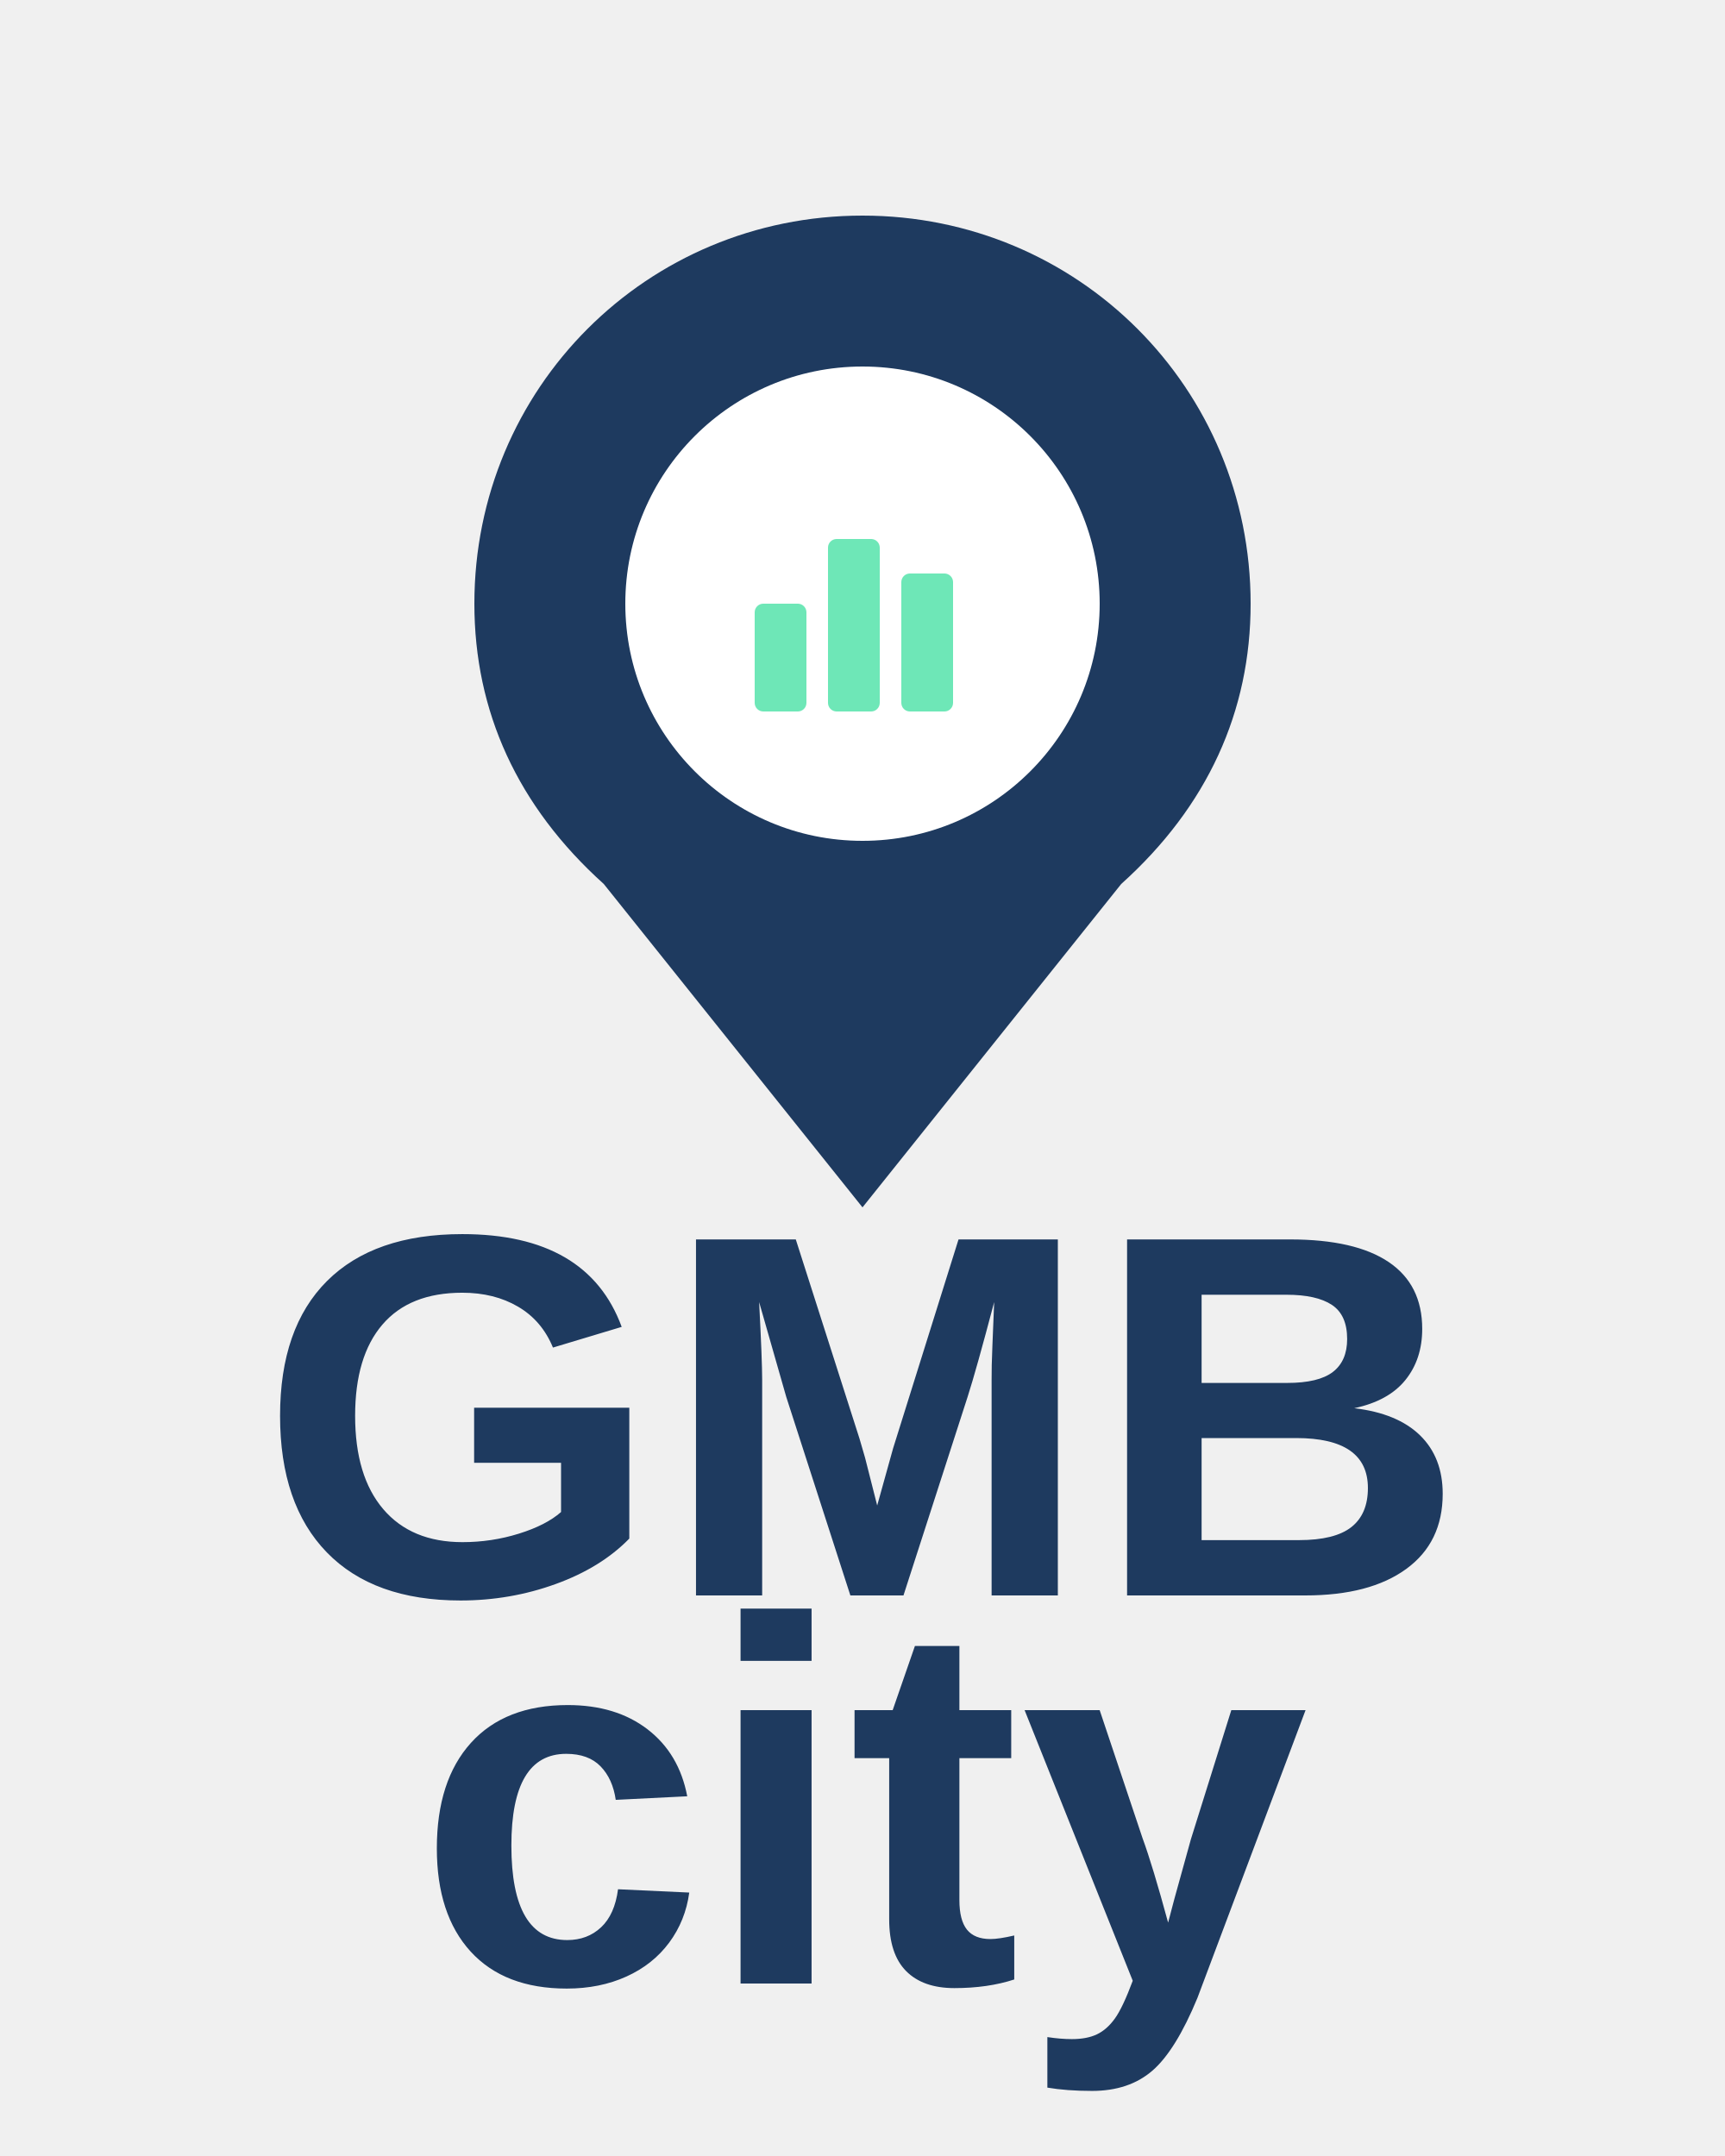
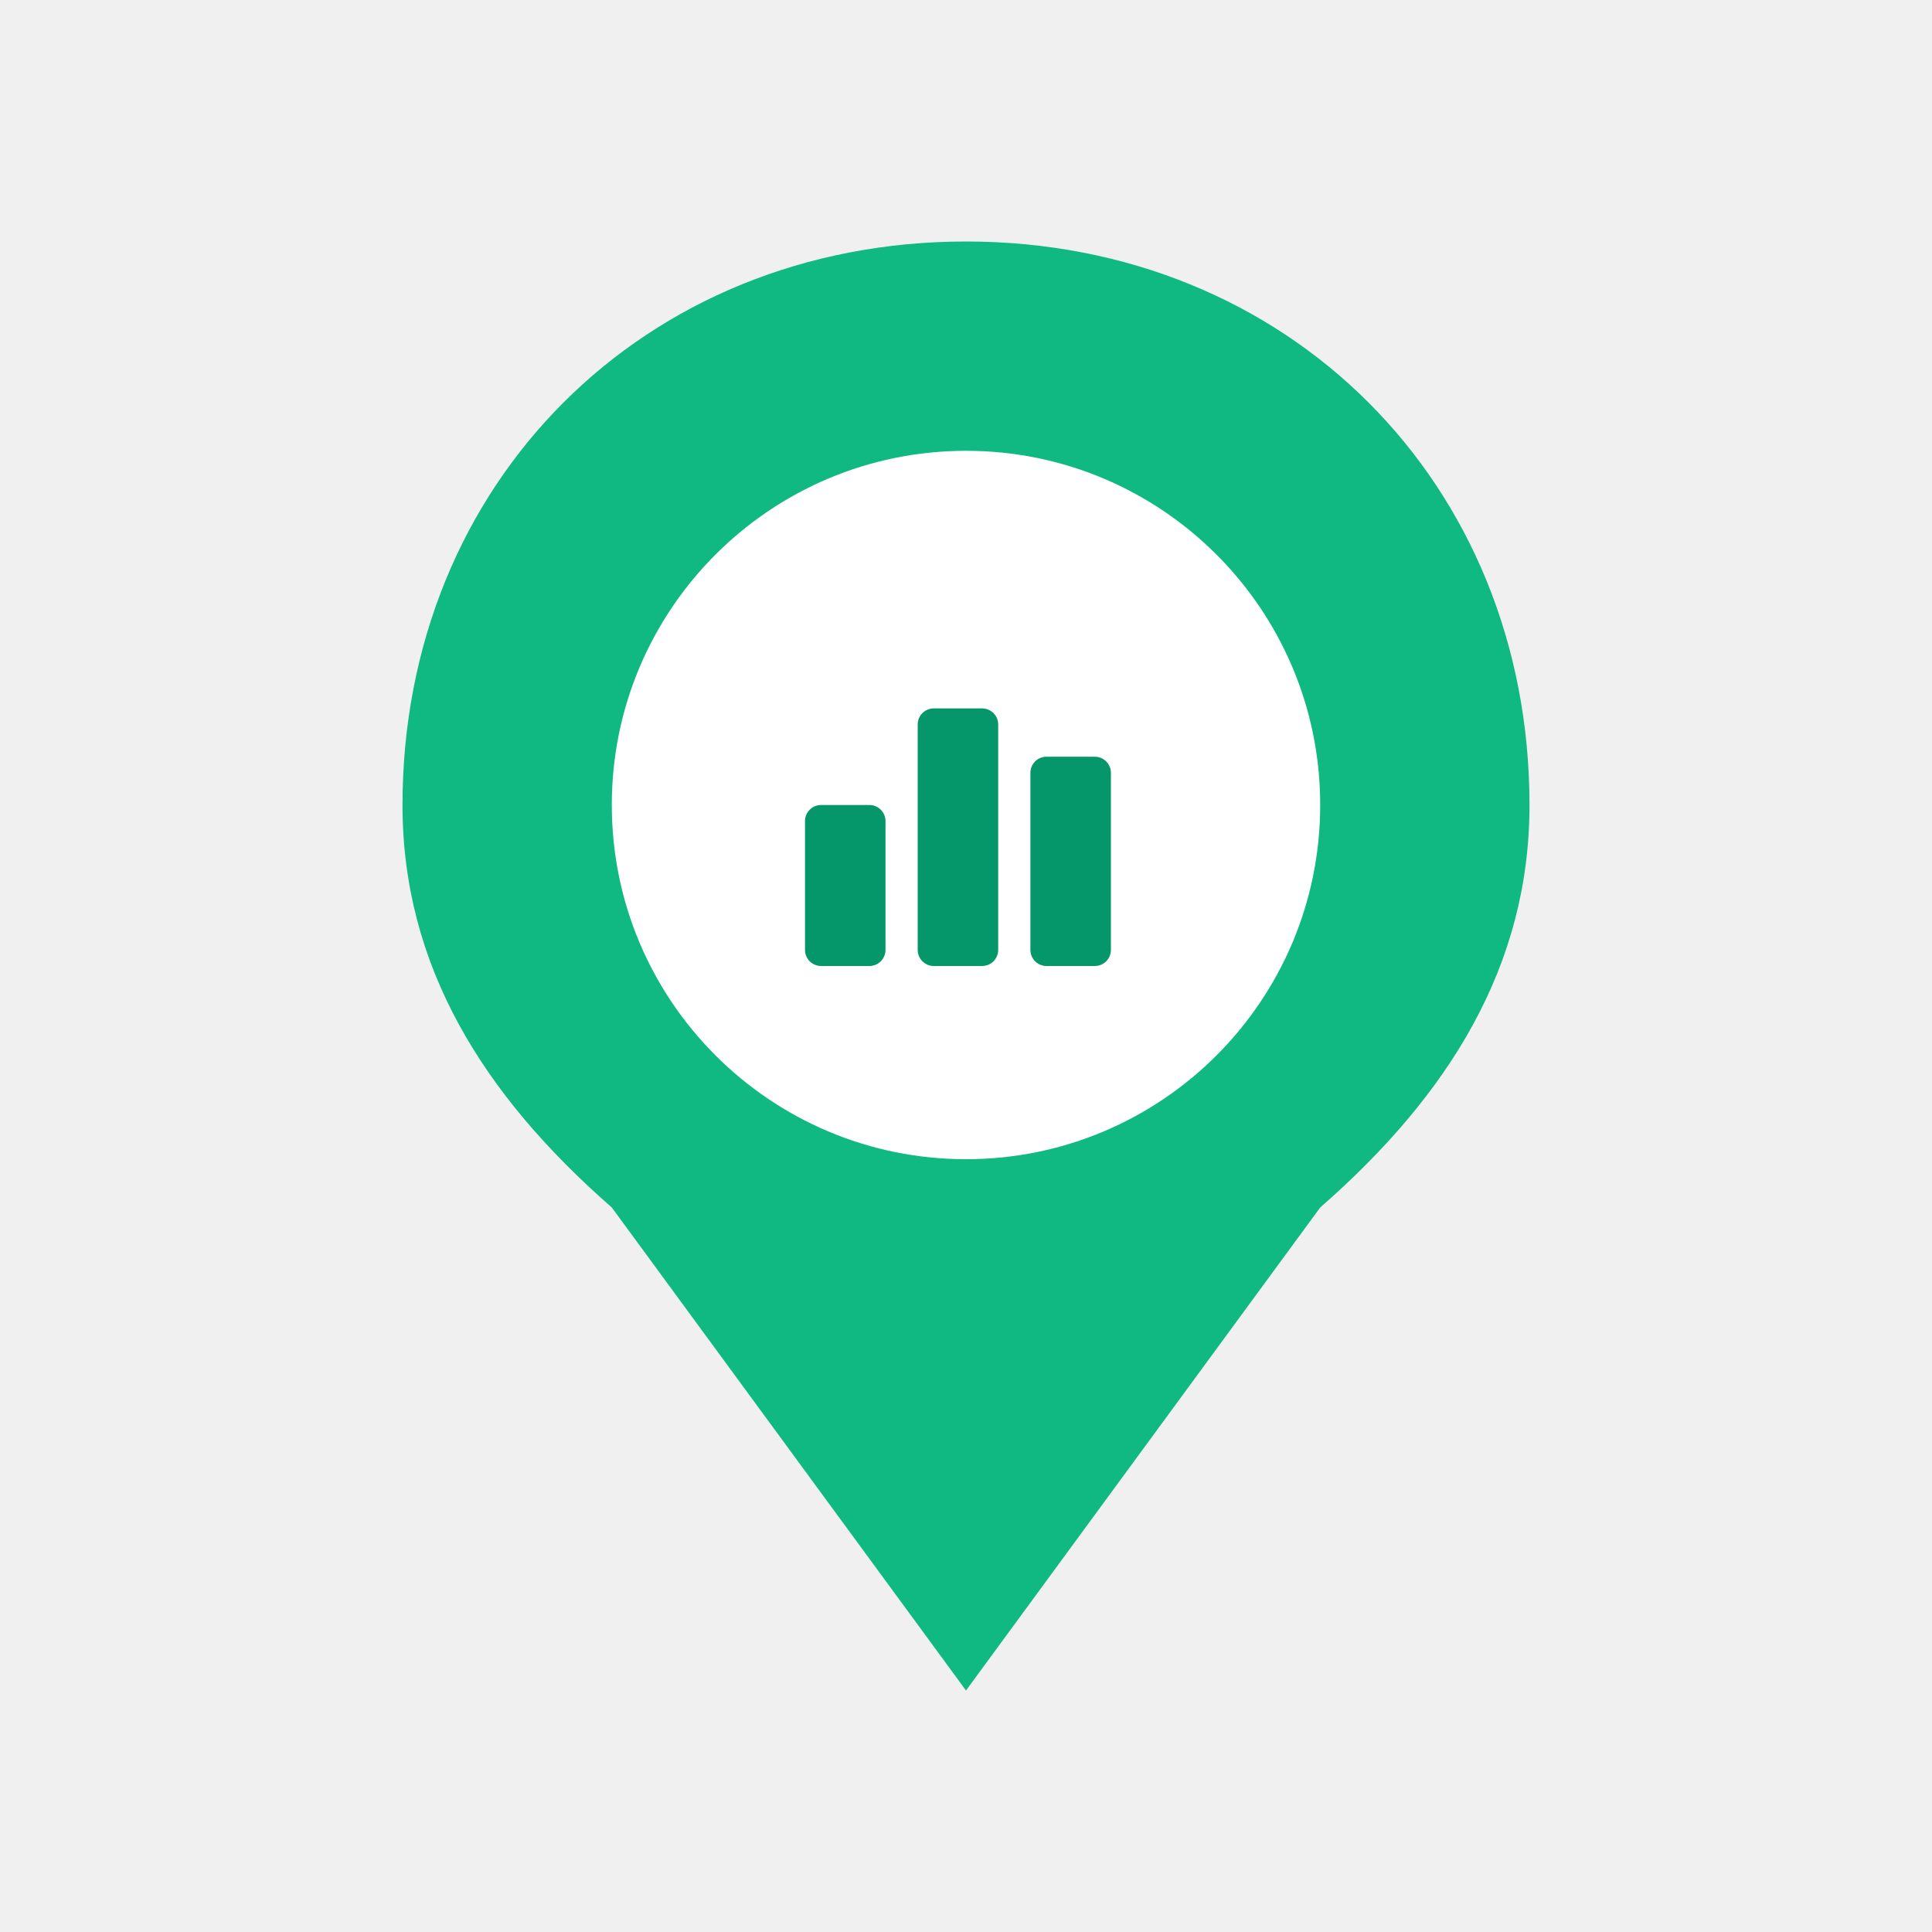
- <svg xmlns="http://www.w3.org/2000/svg" width="400" height="500" viewBox="0 0 400 500" fill="none">
+ <svg xmlns="http://www.w3.org/2000/svg" width="120" height="120" viewBox="0 0 120 120" fill="none">
  <g id="location-pin">
-     <path d="M200 50C150 50 110 90 110 140C110 165 120 187 140 205L200 280L260 205C280 187 290 165 290 140C290 90 250 50 200 50Z" fill="#1e3a5f" />
-     <circle cx="200" cy="140" r="55" fill="white" />
-     <g id="bar-chart" transform="translate(170, 115)">
-       <rect x="5" y="25" width="12" height="25" rx="2" fill="#6ee7b7" />
-       <rect x="22" y="10" width="12" height="40" rx="2" fill="#6ee7b7" />
-       <rect x="39" y="18" width="12" height="32" rx="2" fill="#6ee7b7" />
+     <path d="M60 15C40 15 25 30 25 50C25 60 30 68 38 75L60 105L82 75C90 68 95 60 95 50C95 30 80 15 60 15Z" fill="#10b981" />
+     <circle cx="60" cy="50" r="22" fill="white" />
+     <g id="bar-chart" transform="translate(48, 40)">
+       <rect x="2" y="10" width="5" height="10" rx="1" fill="#059669" />
+       <rect x="9" y="4" width="5" height="16" rx="1" fill="#059669" />
+       <rect x="16" y="7" width="5" height="13" rx="1" fill="#059669" />
    </g>
  </g>
-   <g id="text">
-     <text x="200" y="370" font-family="Arial, Helvetica, sans-serif" font-size="120" font-weight="800" fill="#1e3a5f" text-anchor="middle">GMB</text>
-     <text x="200" y="460" font-family="Arial, Helvetica, sans-serif" font-size="120" font-weight="800" fill="#1e3a5f" text-anchor="middle">city</text>
-   </g>
</svg>
